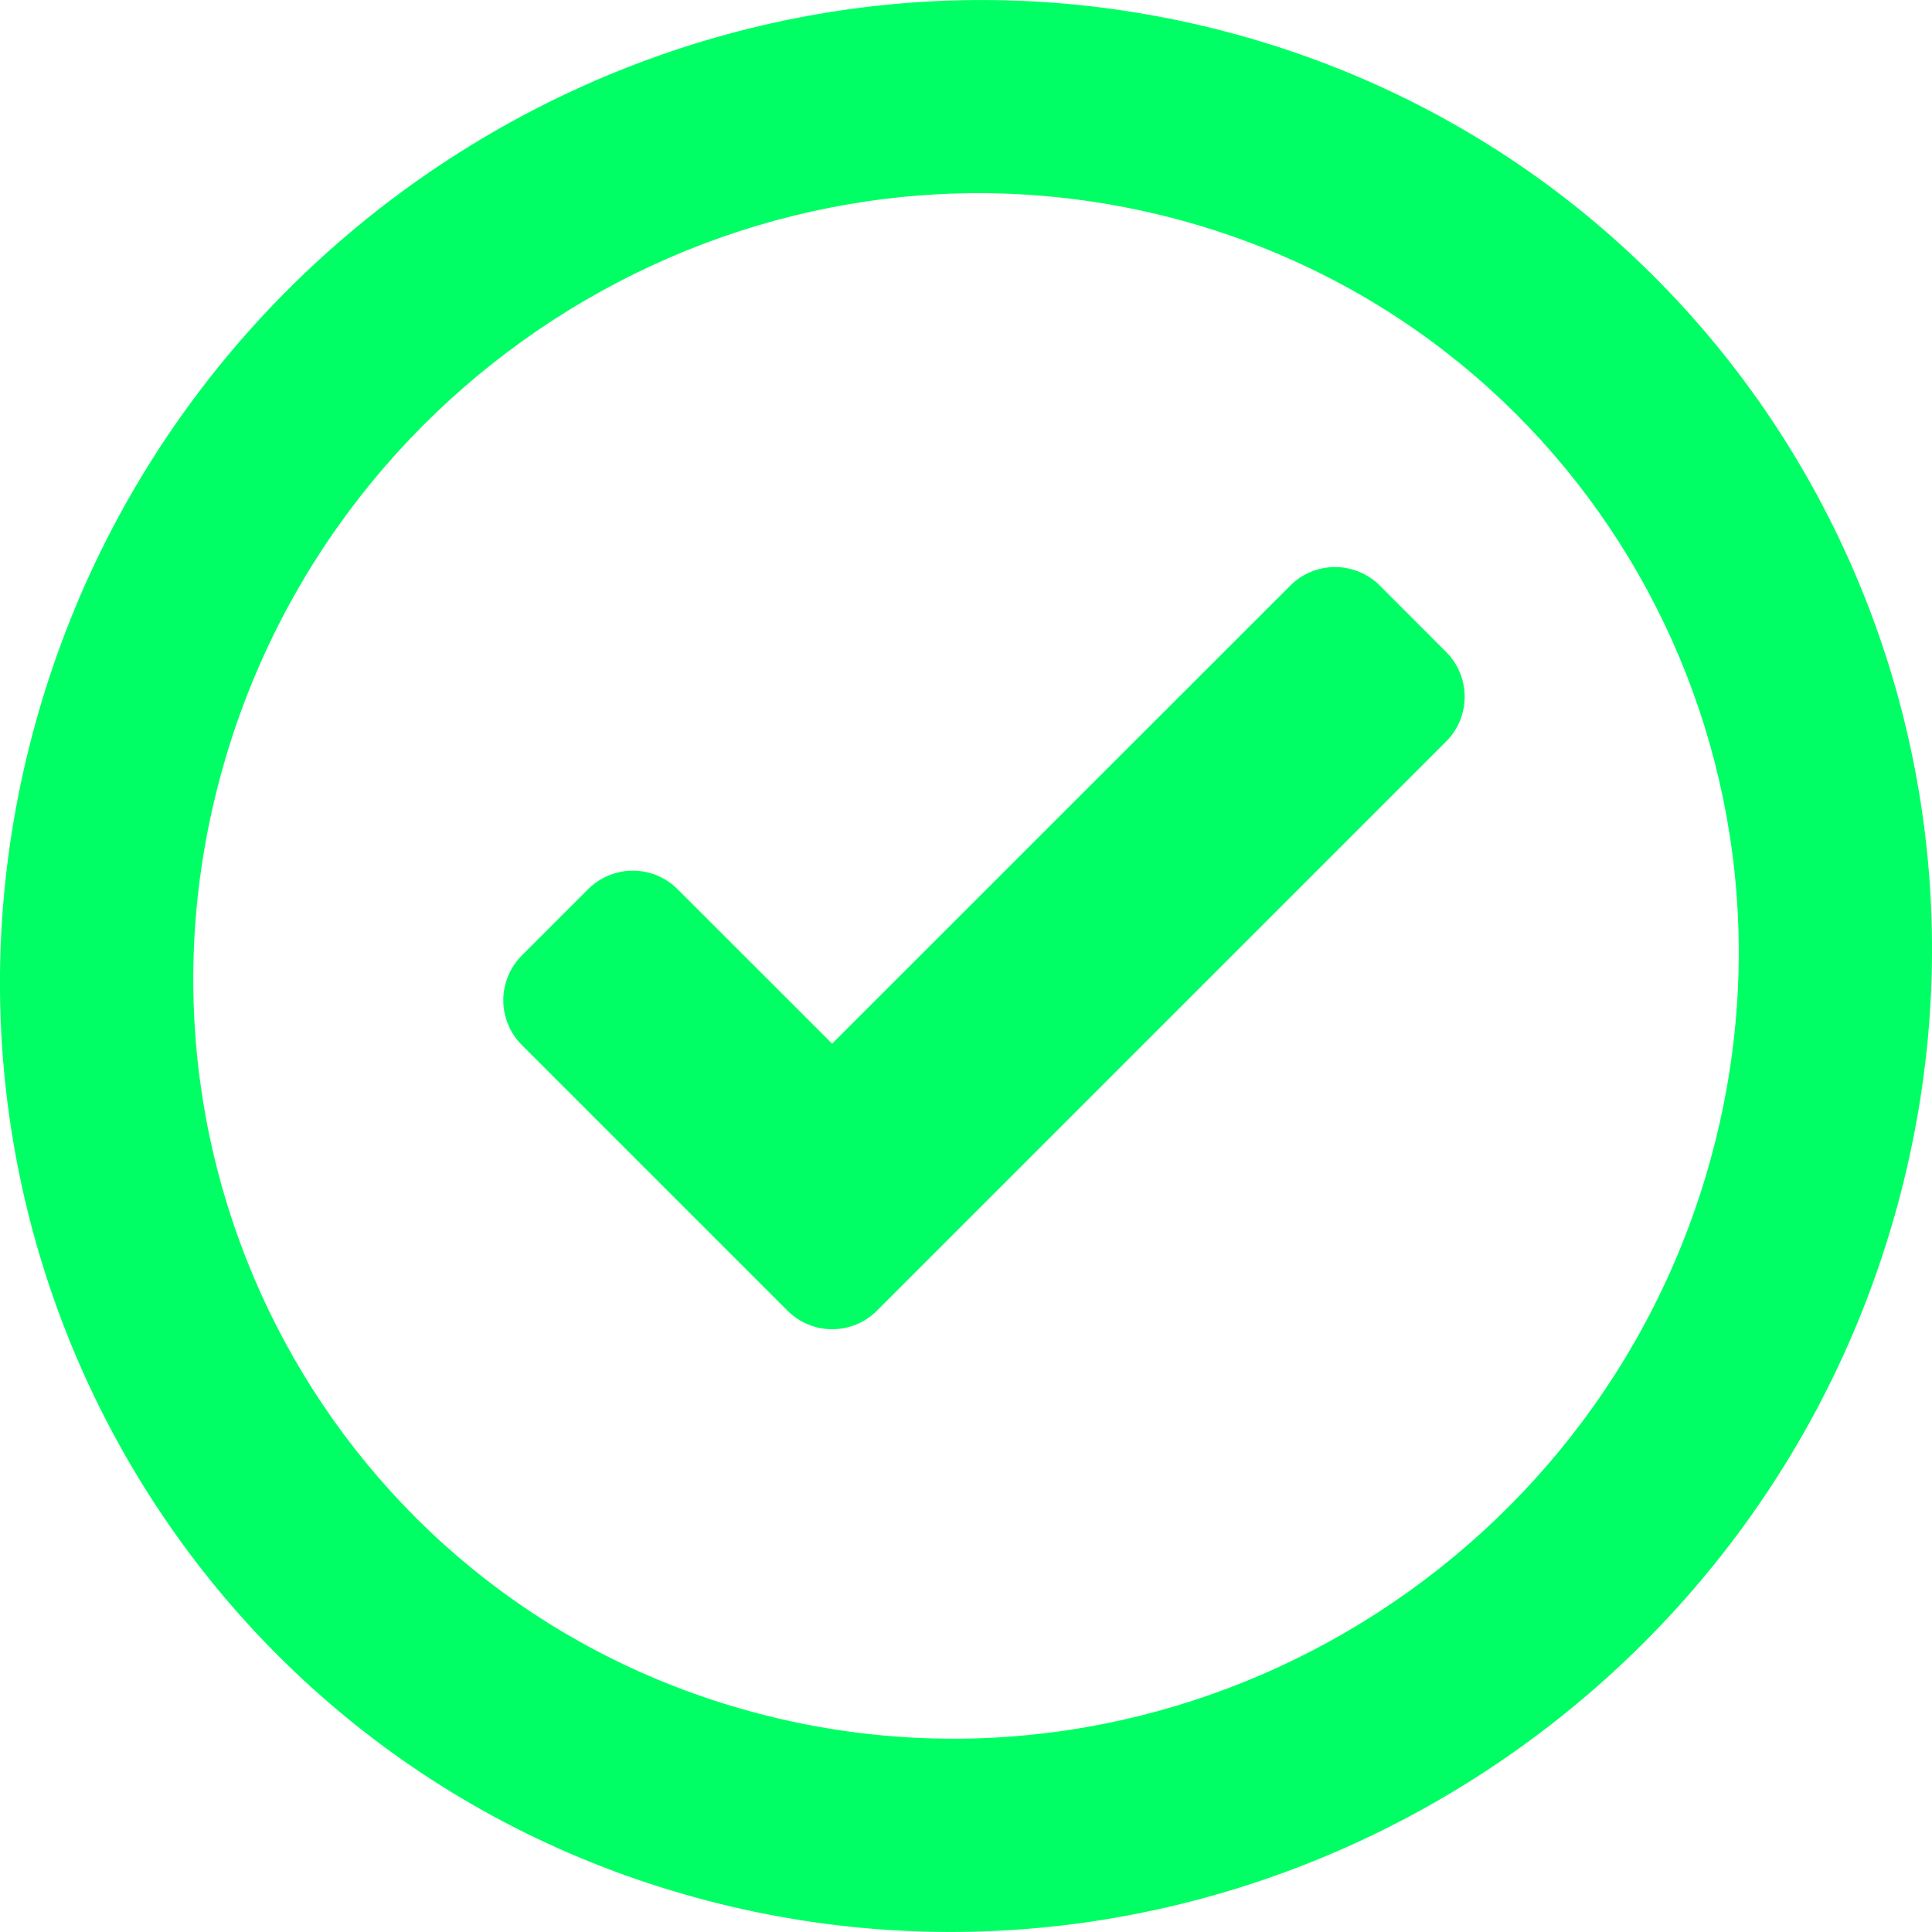
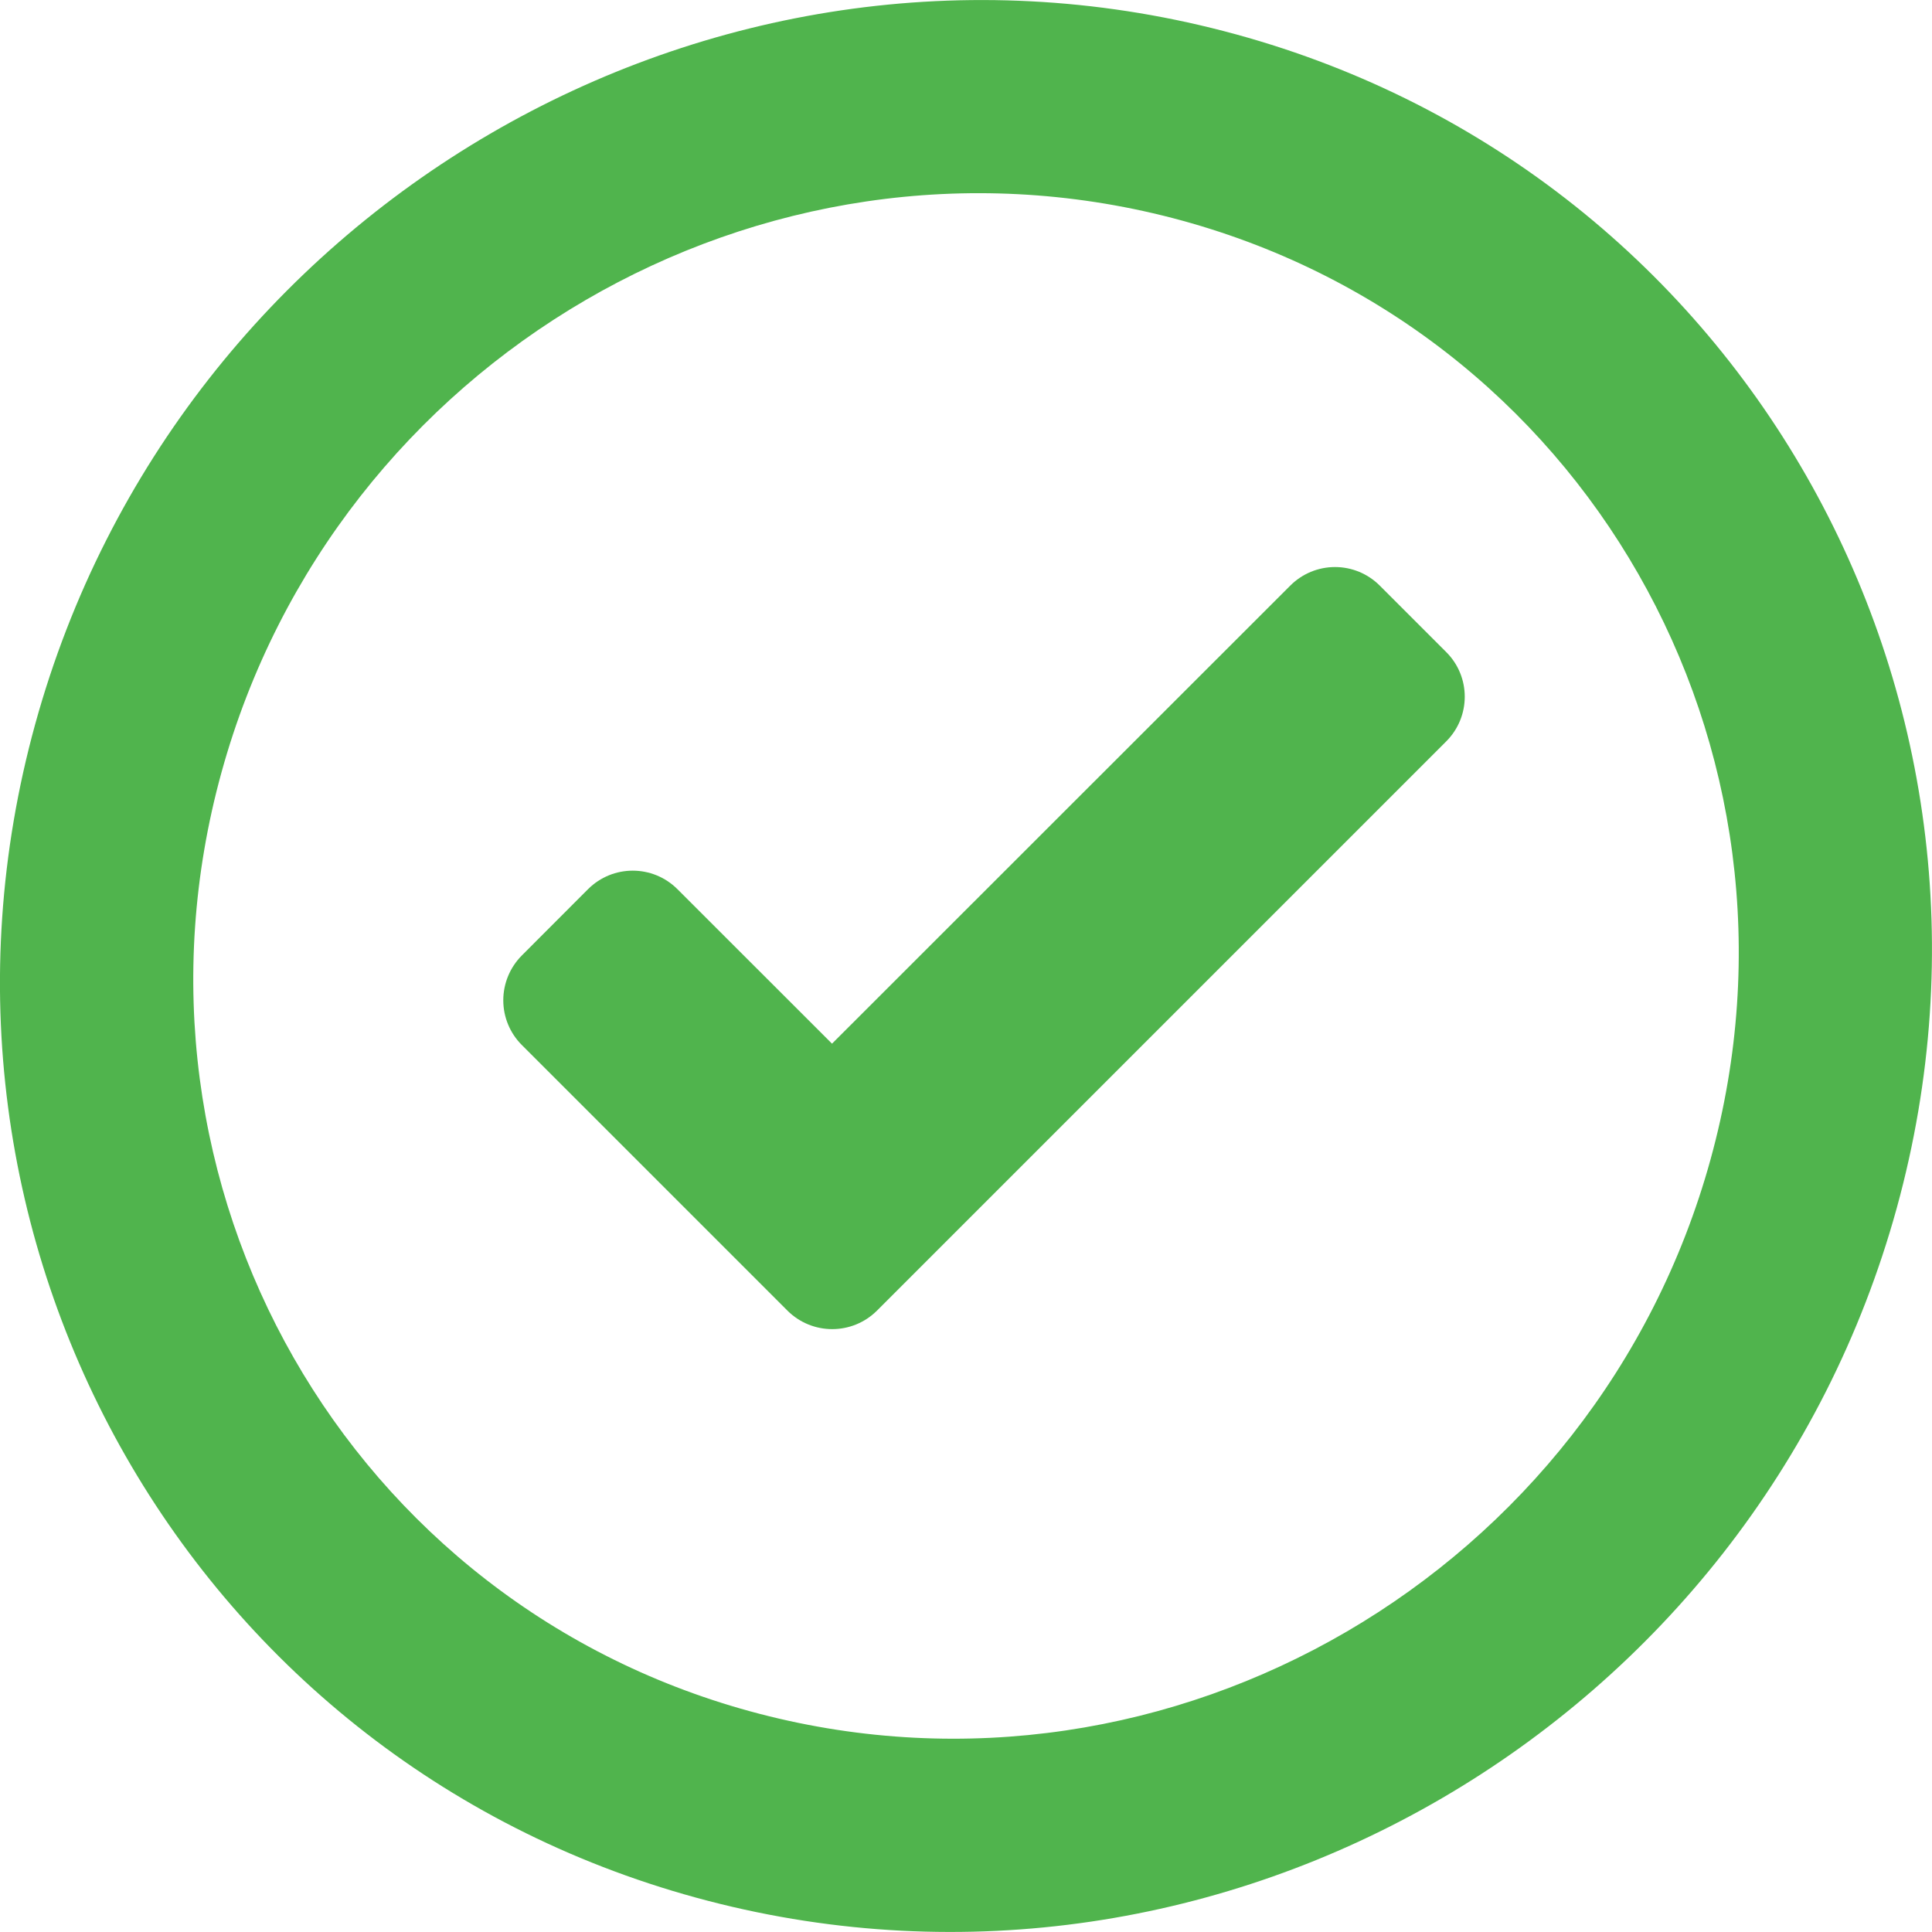
- <svg xmlns="http://www.w3.org/2000/svg" version="1.1" x="0px" y="0px" width="20px" height="20px" viewBox="0 -2.219 20 20" enable-background="new 0 -2.219 20 20" xml:space="preserve">
+ <svg xmlns="http://www.w3.org/2000/svg" version="1.1" id="Layer_1" x="0px" y="0px" width="20px" height="20px" viewBox="0 0 20 20" enable-background="new 0 0 20 20" xml:space="preserve">
  <g id="Calque_1">
    <g>
-       <path fill="#00FF64" d="M12.669-1.897C7.348-3.281,1.839-0.07,0.365,5.275s1.644,10.801,6.967,12.184    c5.321,1.384,10.83-1.827,12.303-7.172C21.108,4.941,17.991-0.514,12.669-1.897z M17.707,9.785    c-1.179,4.276-5.586,6.845-9.842,5.738c-4.257-1.107-6.751-5.472-5.572-9.747c1.179-4.276,5.586-6.845,9.843-5.738    C16.392,1.146,18.887,5.51,17.707,9.785z" />
-       <path fill="#00FF64" d="M14.97,4.53l-0.687-0.688C14.16,3.72,13.994,3.651,13.82,3.651s-0.34,0.069-0.463,0.192L8.614,8.585    l-1.6-1.599c-0.256-0.256-0.67-0.256-0.926,0L5.401,7.673C5.279,7.796,5.21,7.962,5.21,8.136c0,0.174,0.069,0.34,0.192,0.463    l2.75,2.75c0.128,0.128,0.295,0.192,0.463,0.192s0.335-0.064,0.463-0.192l5.893-5.893C15.226,5.2,15.226,4.786,14.97,4.53z" />
+       <path fill="#50B44D" d="M12.669,0.322C7.348-1.062,1.839,2.149,0.365,7.494c-1.474,5.345,1.644,10.801,6.967,12.184    c5.32,1.384,10.83-1.827,12.303-7.172C21.107,7.16,17.991,1.705,12.669,0.322z M17.707,12.004    c-1.18,4.275-5.586,6.845-9.842,5.738c-4.257-1.107-6.751-5.473-5.572-9.747c1.179-4.276,5.586-6.845,9.844-5.738    C16.393,3.365,18.887,7.729,17.707,12.004z" />
+       <path fill="#50B44D" d="M14.971,6.75l-0.688-0.688C14.16,5.939,13.994,5.87,13.82,5.87s-0.34,0.069-0.463,0.192l-4.744,4.742    l-1.6-1.599c-0.256-0.256-0.67-0.256-0.926,0L5.401,9.892c-0.122,0.123-0.191,0.289-0.191,0.463c0,0.174,0.069,0.34,0.192,0.463    l2.75,2.75c0.128,0.127,0.295,0.191,0.463,0.191c0.168,0,0.335-0.064,0.463-0.191l5.893-5.893    C15.227,7.419,15.227,7.005,14.971,6.75z" />
    </g>
  </g>
  <g id="Capa_1">
</g>
</svg>
